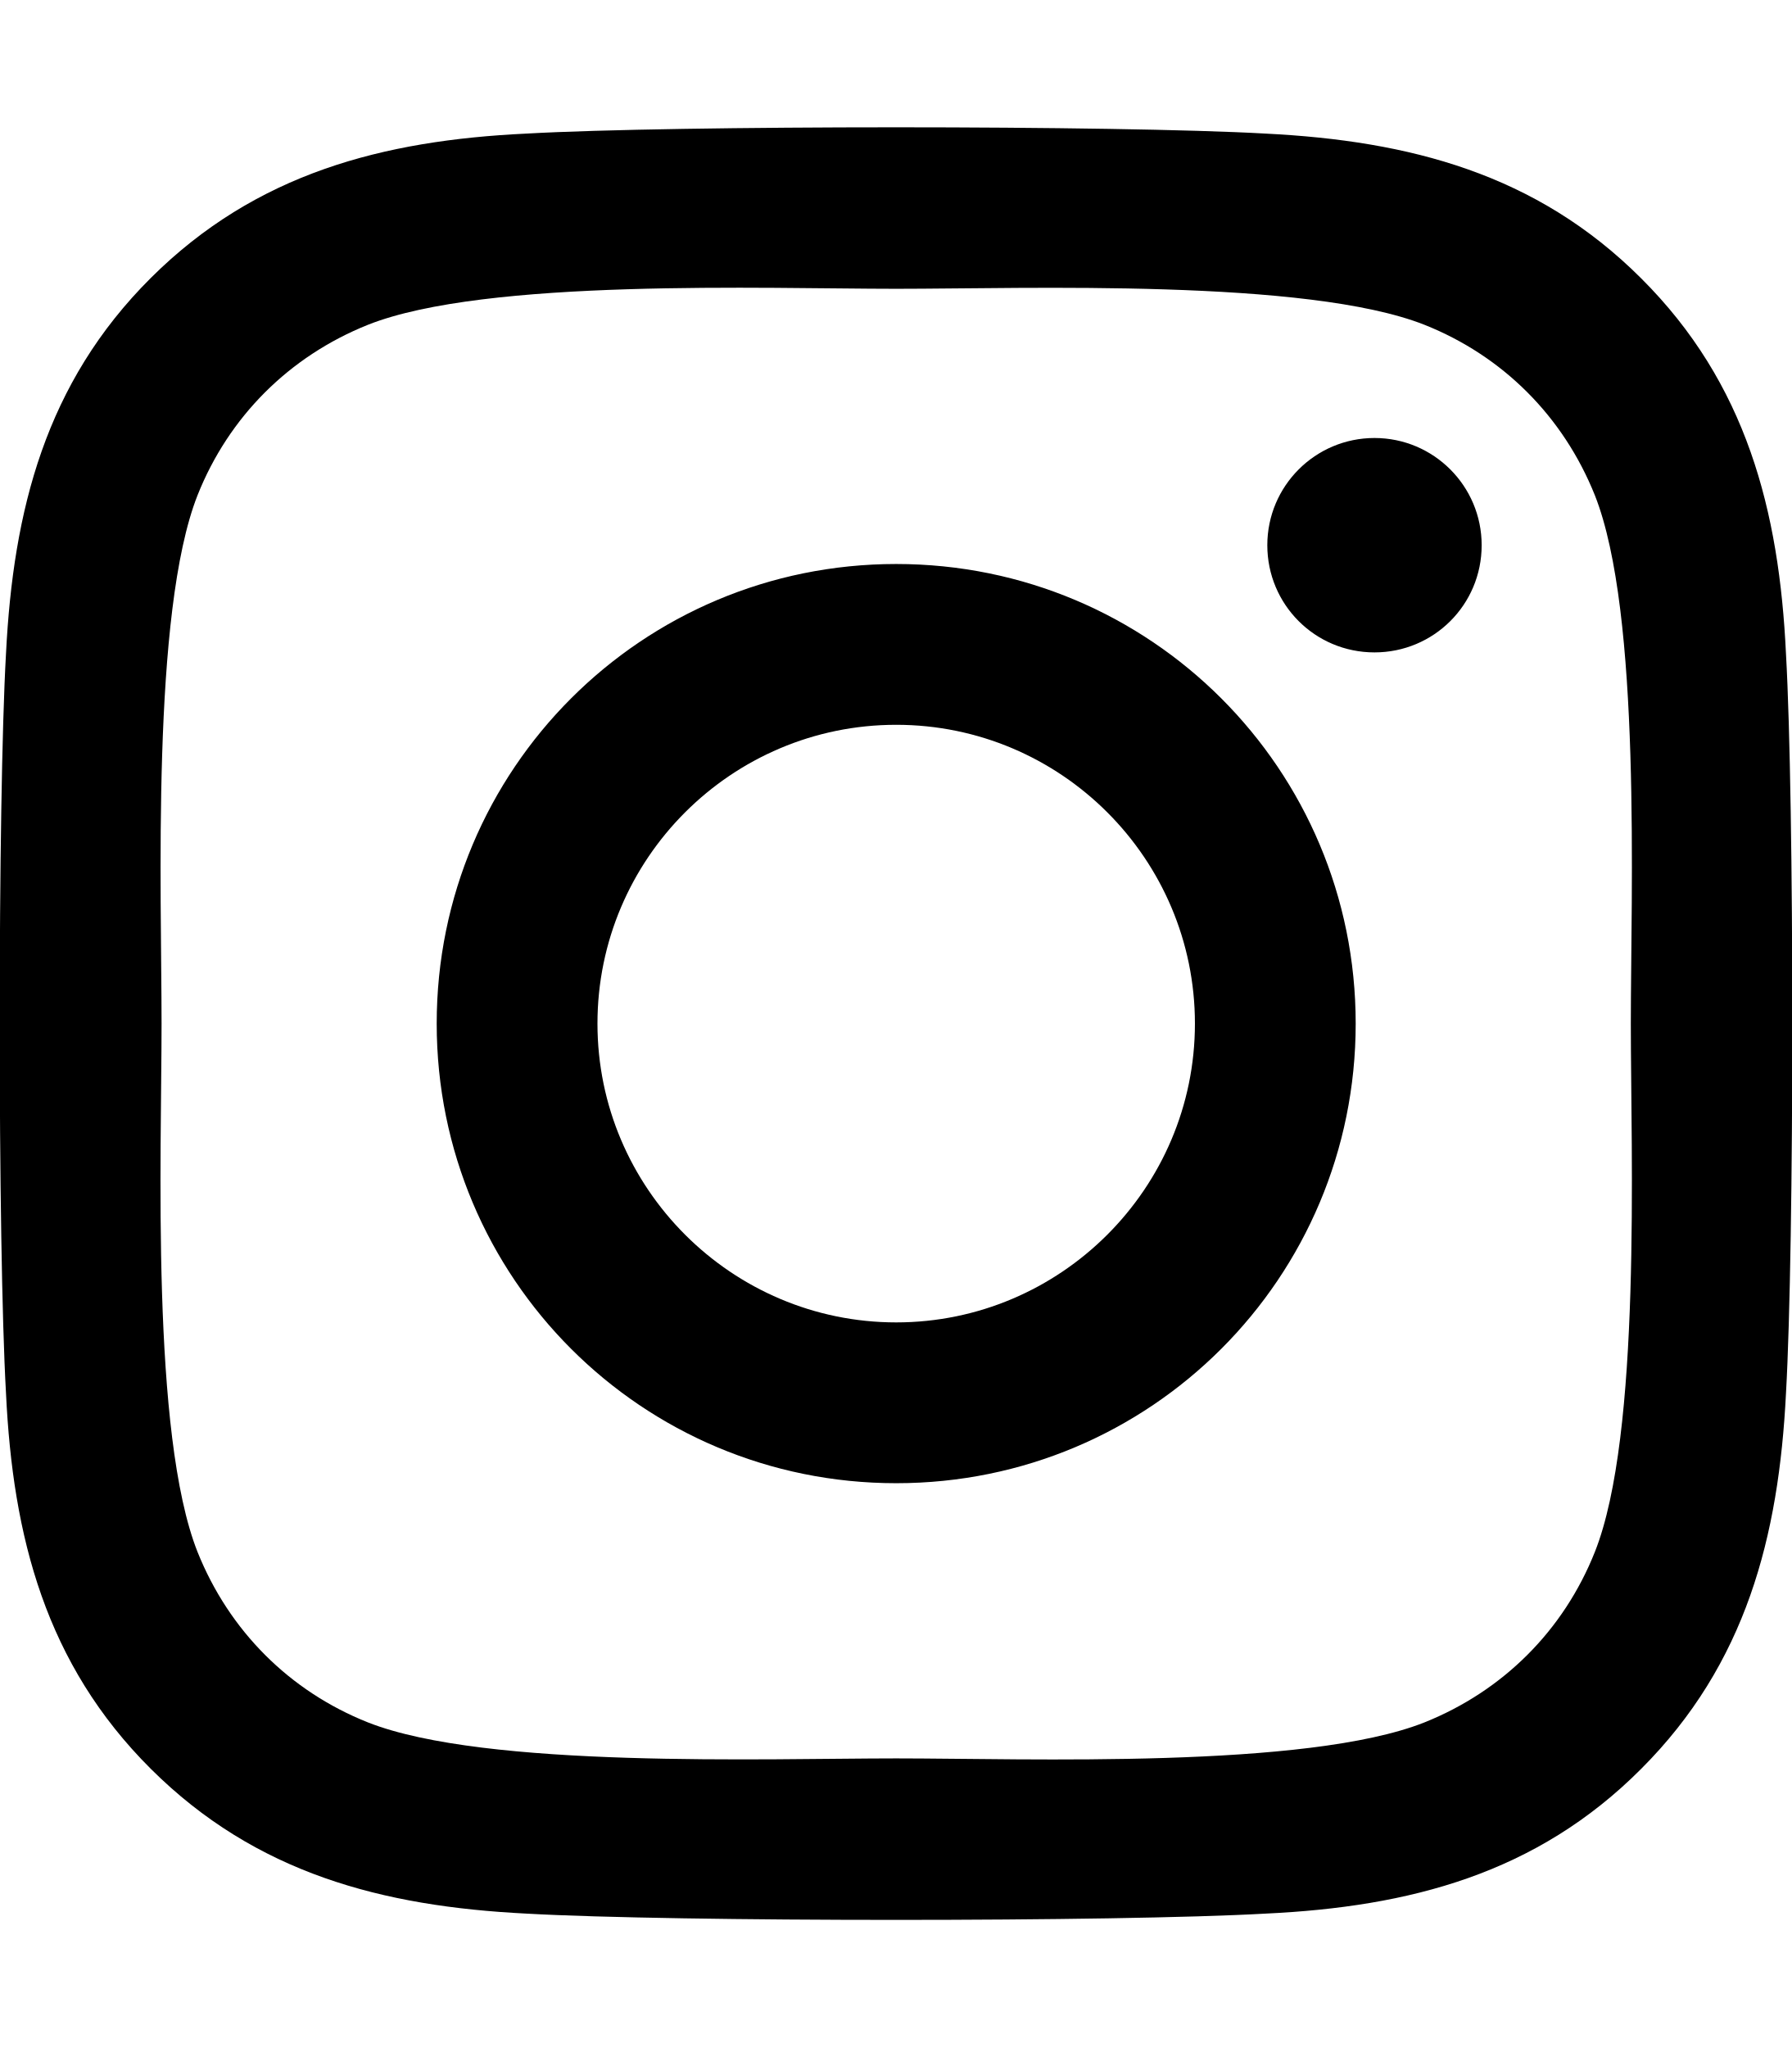
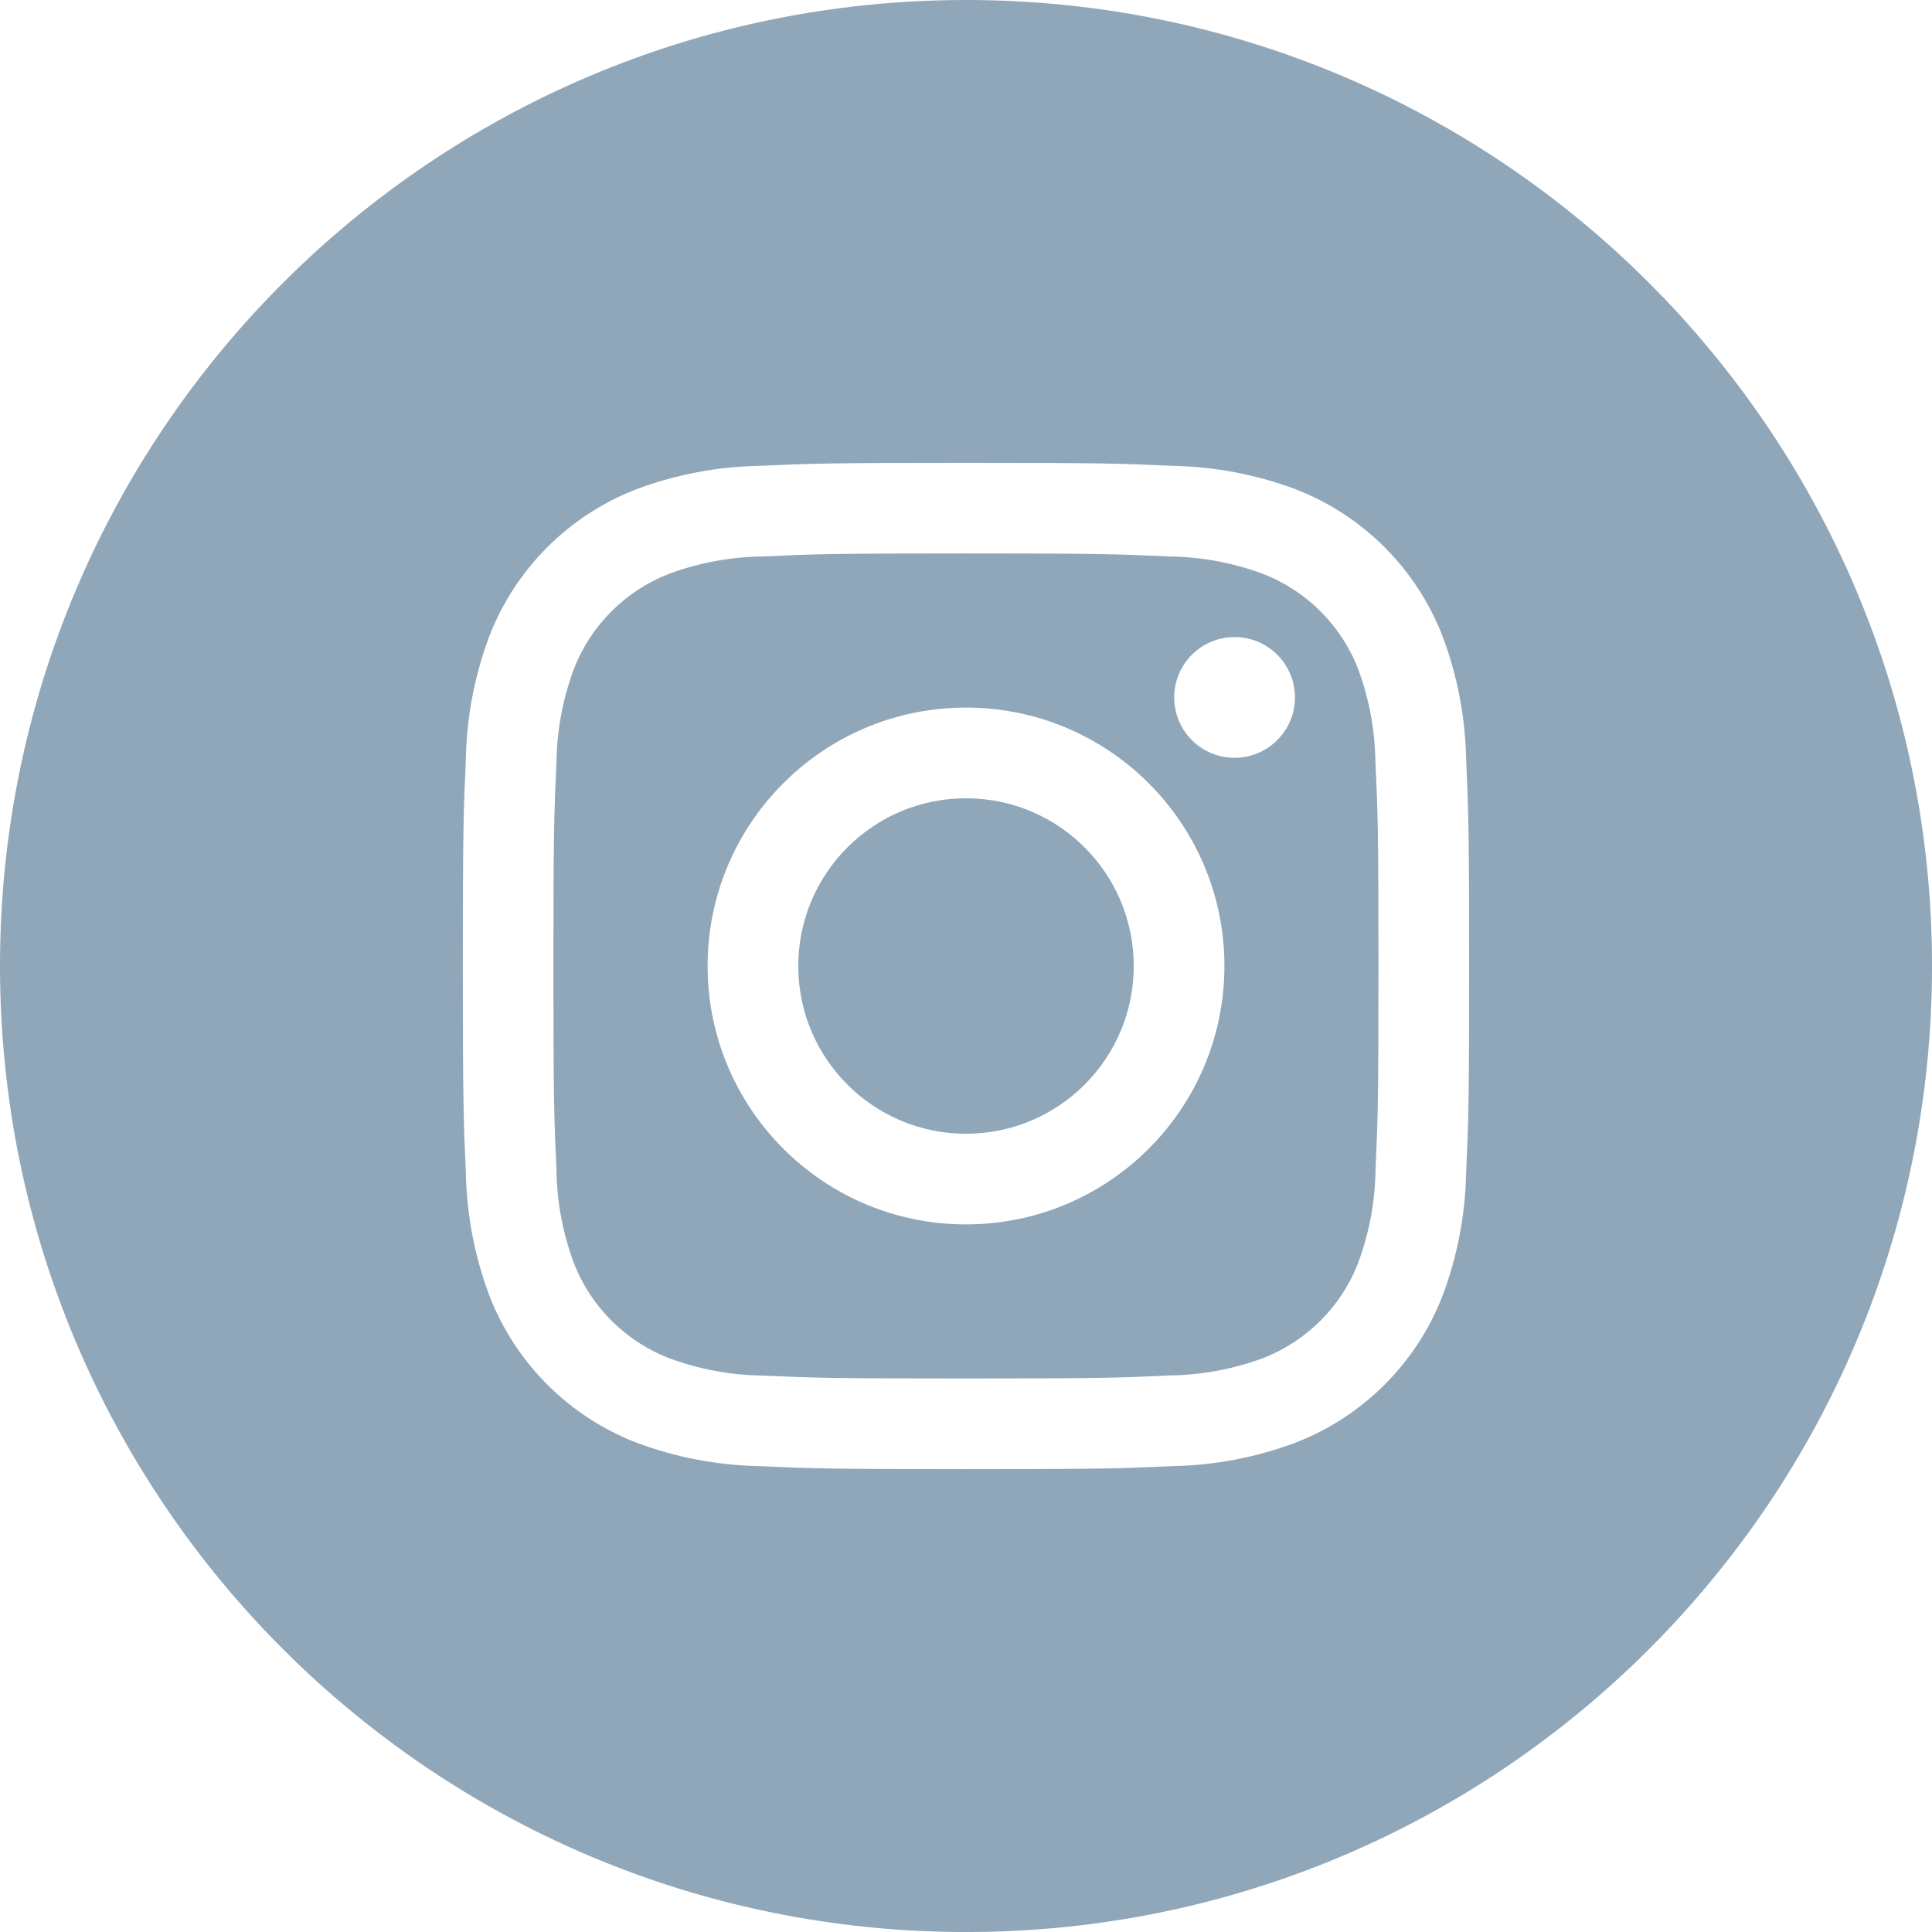
- <svg xmlns="http://www.w3.org/2000/svg" height="1em" viewBox="0 0 448 512">
-   <path d="M224.1 141c-63.6 0-114.9 51.3-114.9 114.9s51.3 114.9 114.9 114.9S339 319.5 339 255.9 287.7 141 224.1 141zm0 189.6c-41.1 0-74.7-33.5-74.7-74.7s33.5-74.7 74.7-74.7 74.7 33.5 74.7 74.7-33.6 74.7-74.7 74.7zm146.4-194.3c0 14.9-12 26.8-26.8 26.8-14.9 0-26.8-12-26.8-26.8s12-26.8 26.8-26.8 26.8 12 26.8 26.8zm76.1 27.2c-1.7-35.9-9.9-67.7-36.2-93.9-26.2-26.2-58-34.4-93.9-36.2-37-2.1-147.9-2.1-184.9 0-35.8 1.7-67.6 9.9-93.9 36.1s-34.4 58-36.2 93.9c-2.1 37-2.1 147.9 0 184.9 1.7 35.9 9.9 67.7 36.2 93.9s58 34.4 93.9 36.2c37 2.1 147.9 2.1 184.9 0 35.9-1.7 67.7-9.9 93.9-36.2 26.2-26.2 34.4-58 36.2-93.9 2.1-37 2.1-147.8 0-184.8zM398.8 388c-7.8 19.6-22.9 34.7-42.6 42.6-29.5 11.7-99.5 9-132.1 9s-102.7 2.6-132.1-9c-19.6-7.8-34.7-22.9-42.6-42.6-11.7-29.5-9-99.5-9-132.1s-2.6-102.7 9-132.1c7.8-19.6 22.9-34.7 42.6-42.6 29.5-11.7 99.5-9 132.1-9s102.7-2.6 132.1 9c19.6 7.8 34.7 22.9 42.6 42.6 11.7 29.5 9 99.5 9 132.1s2.7 102.7-9 132.1z" />
+ <svg xmlns="http://www.w3.org/2000/svg" id="a" viewBox="0 0 907.87 907.87">
+   <path d="M638.25,314.49c-7.97-20.63-24.28-36.93-44.92-44.87-14.05-5.2-28.9-7.96-43.88-8.13-24.92-1.13-32.39-1.42-95.52-1.42s-70.6.28-95.52,1.42c-15,.17-29.86,2.92-43.93,8.13-20.63,7.97-36.93,24.28-44.87,44.92-5.2,14.05-7.96,28.9-8.13,43.88-1.13,24.92-1.42,32.39-1.42,95.52s.28,70.6,1.42,95.52c.17,15,2.92,29.86,8.13,43.93,7.97,20.63,24.28,36.93,44.92,44.87,14.05,5.2,28.9,7.96,43.88,8.13,24.92,1.13,32.39,1.37,95.52,1.37s70.6-.24,95.52-1.42c15-.16,29.86-2.89,43.93-8.09,20.63-7.97,36.93-24.28,44.87-44.92,5.2-14.05,7.96-28.9,8.13-43.88,1.13-24.92,1.37-32.39,1.37-95.52s-.24-70.6-1.42-95.52c-.16-15-2.89-29.86-8.09-43.93ZM453.94,575.36c-67.06,0-121.43-54.37-121.43-121.43s54.37-121.43,121.43-121.43,121.43,54.37,121.43,121.43h0c0,67.06-54.37,121.43-121.43,121.43ZM580.14,356.1c-15.67,0-28.37-12.7-28.37-28.37s12.7-28.37,28.37-28.37c15.67,0,28.37,12.7,28.37,28.37s-12.7,28.37-28.37,28.37h0ZM532.76,453.94c0,43.53-35.29,78.82-78.82,78.82s-78.82-35.29-78.82-78.82,35.29-78.82,78.82-78.82,78.82,35.29,78.82,78.82h0ZM453.94,0C203.23,0,0,203.23,0,453.94s203.23,453.94,453.94,453.94,453.94-203.23,453.94-453.94S704.64,0,453.94,0h0ZM688.94,551.39c-.4,19.62-4.13,39.03-11.02,57.4-12.28,31.75-37.38,56.85-69.13,69.13-18.36,6.89-37.75,10.61-57.36,11.02-25.25,1.13-33.29,1.42-97.5,1.42s-72.25-.28-97.5-1.42c-19.6-.41-39-4.13-57.36-11.02-31.75-12.28-56.85-37.38-69.13-69.13-6.89-18.36-10.61-37.75-11.02-57.36-1.13-25.25-1.42-33.29-1.42-97.5s.28-72.25,1.42-97.5c.39-19.6,4.1-38.99,10.97-57.36,12.28-31.78,37.4-56.9,69.18-69.18,18.36-6.87,37.76-10.58,57.36-10.97,25.25-1.13,33.29-1.42,97.5-1.42s72.25.28,97.5,1.42c19.6.39,38.99,4.1,57.36,10.97,31.76,12.29,56.86,37.41,69.13,69.18,6.89,18.36,10.61,37.75,11.02,57.36,1.13,25.25,1.42,33.29,1.42,97.5s-.28,72.25-1.42,97.5v-.05Z" fill="#90a6b9" stroke-width="0" />
</svg>
